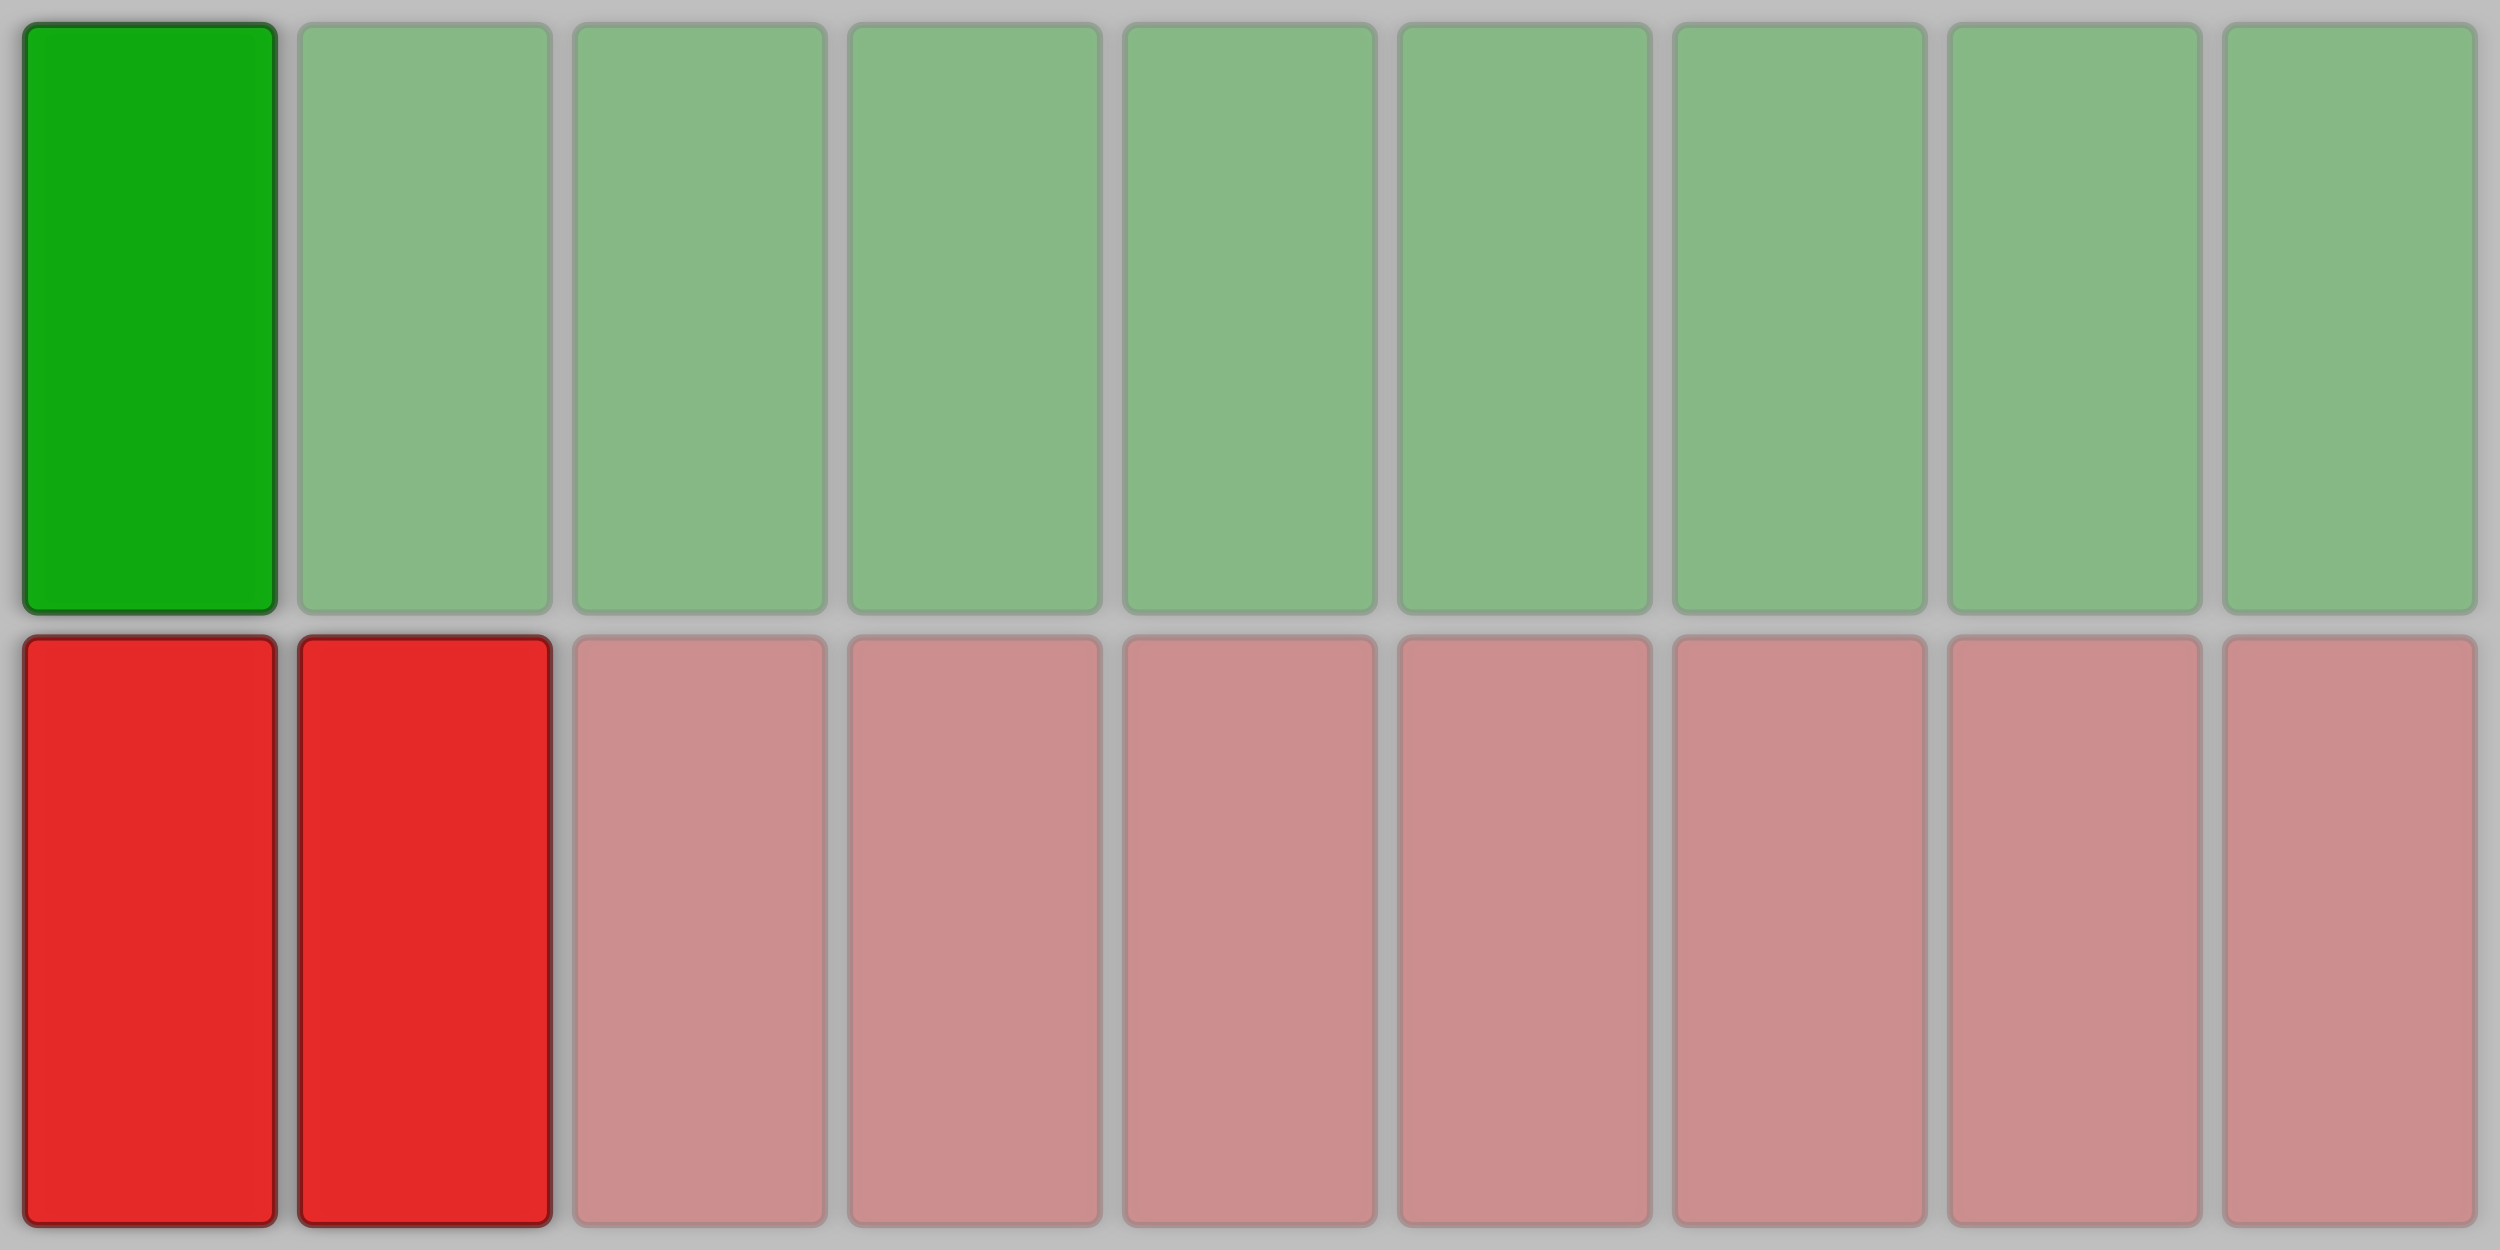
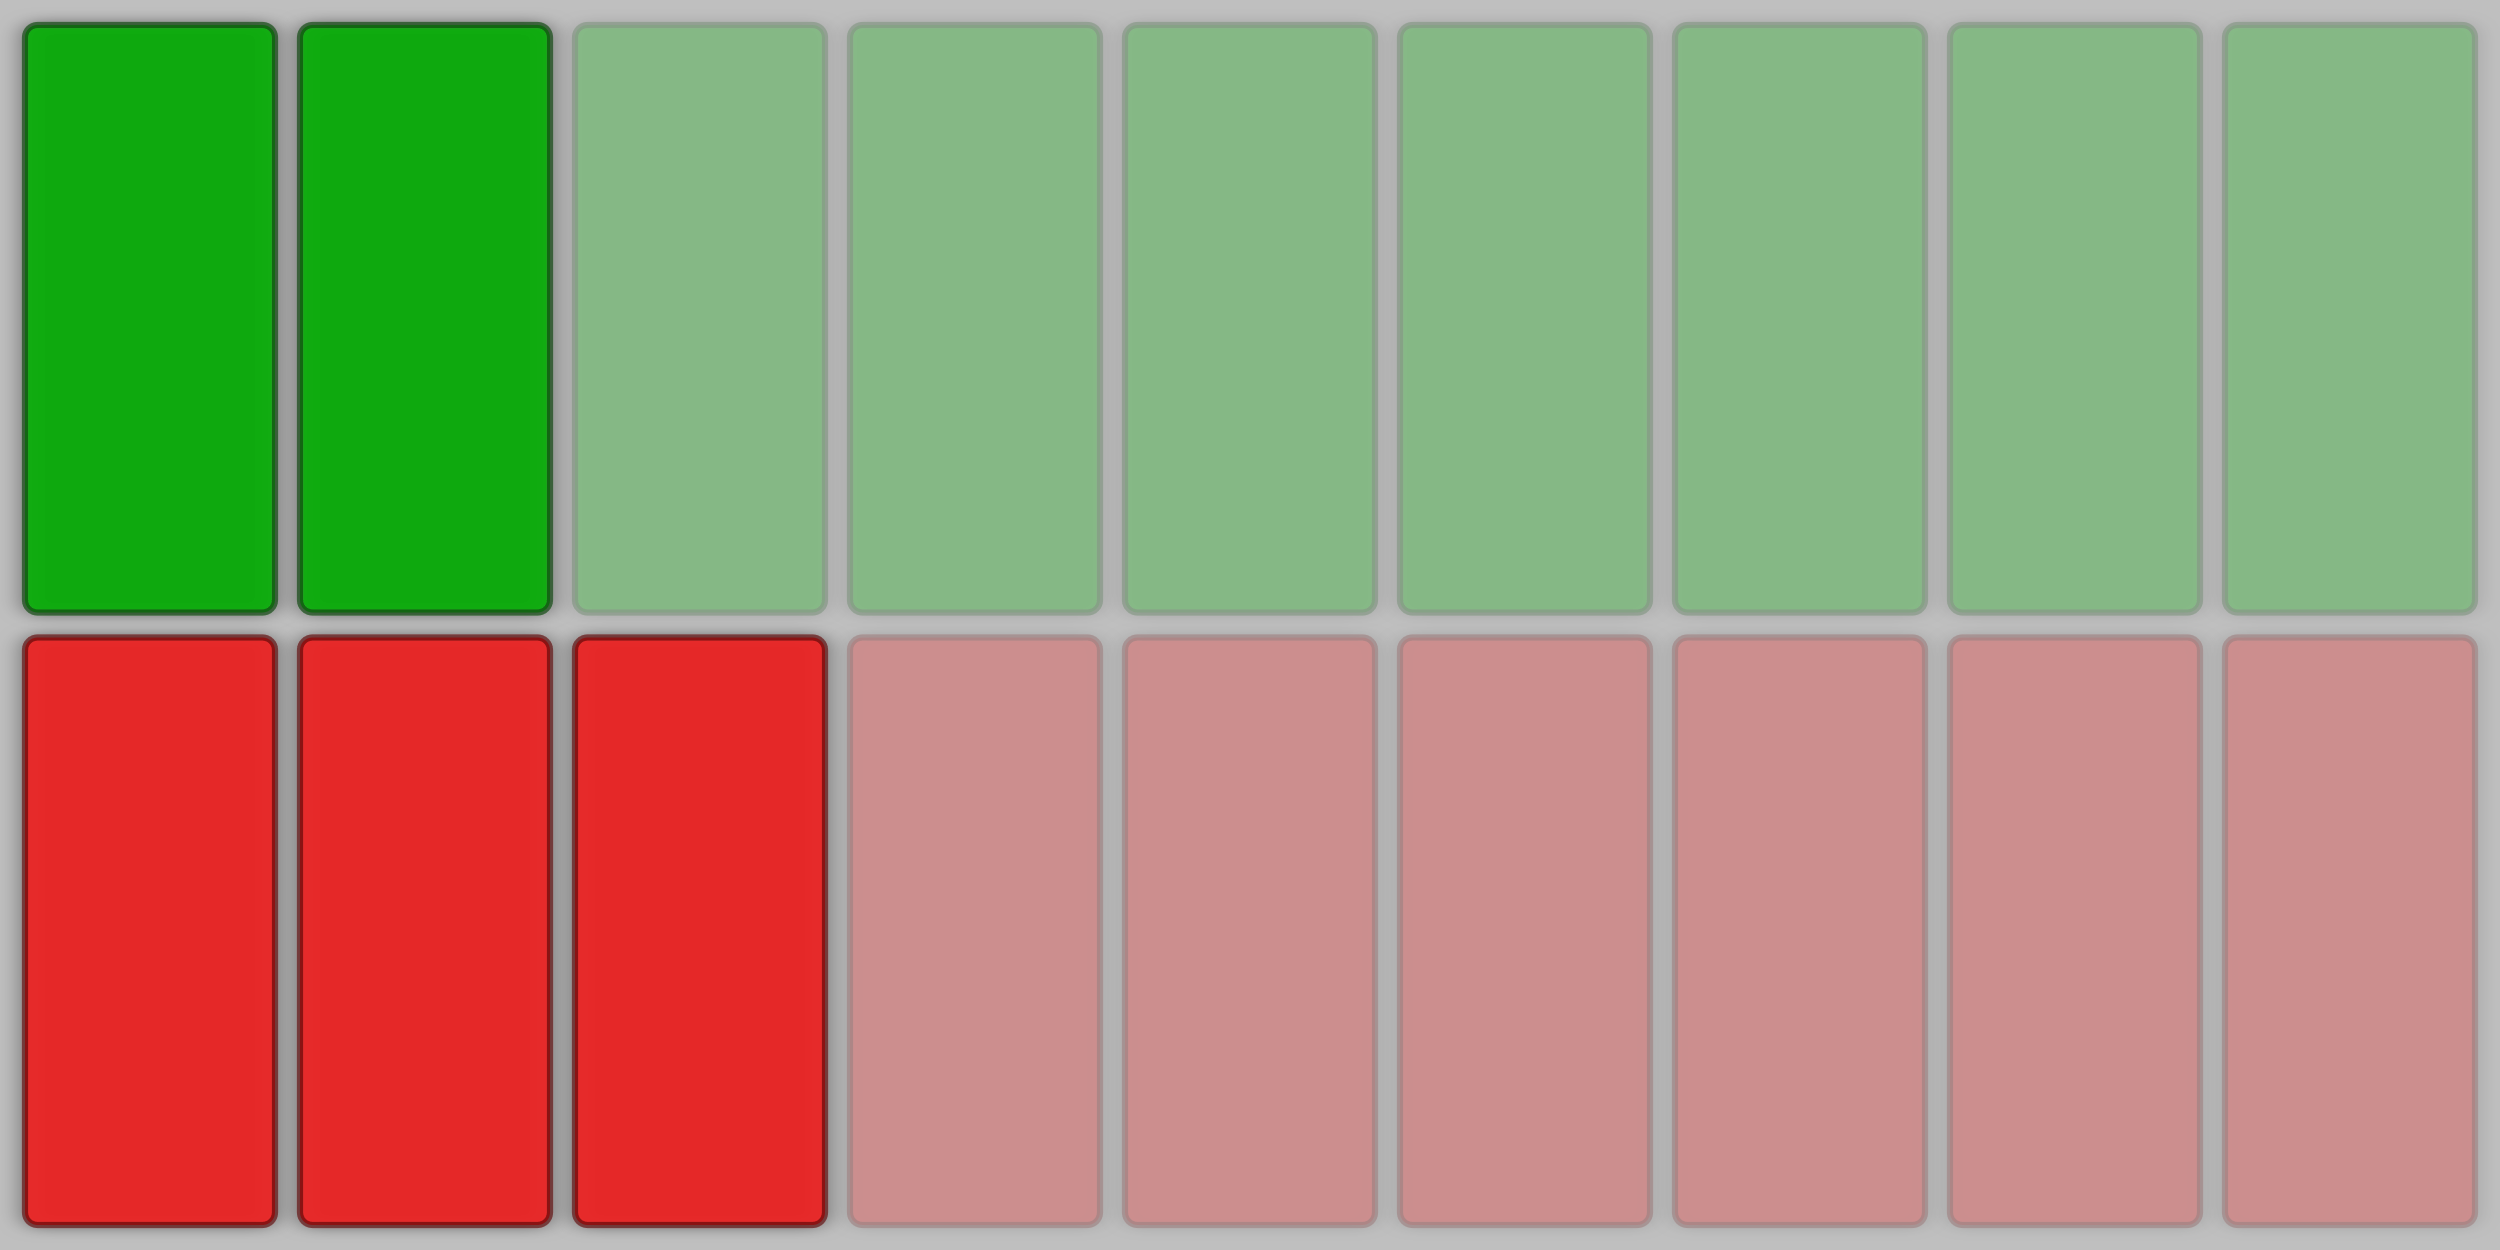
<svg xmlns="http://www.w3.org/2000/svg" width="100" height="50" viewBox="0 0 100 50">
  <style>
    .led__left, .led__right {
      opacity: 0.33;
      transition: opacity 0.2s ease-in-out;

    }
    .led__left.active, .led__right.active {
      opacity: 1;
    }

    .led__left {
      fill: #06ad06dd;
      stroke: #0d440daa;
    }

    .led__right {
      fill: #ef1c1cdd;
      stroke: #5e0808aa;
    }
  </style>
  <defs>
    <filter id="shadow">
      <feDropShadow dx="0" dy="0" stdDeviation="0.5 0.25" flood-opacity="0.5" />
    </filter>
    <rect id="ledRect" x="0" y="0" rx="0.5" ry="0.5" width="10" height="23.5" stroke-width="0.25" filter="url(#shadow)">
    </rect>
  </defs>
  <rect x="0" y="0" fill="#80808080" width="100" height="50">
  </rect>
  <use href="#ledRect" class="led__left active" x="1" y="1" />
-   <use href="#ledRect" class="led__left" x="12" y="1" />
+   <use href="#ledRect" class="led__left active" x="12" y="1" />
  <use href="#ledRect" class="led__left" x="23" y="1" />
  <use href="#ledRect" class="led__left" x="34" y="1" />
  <use href="#ledRect" class="led__left" x="45" y="1" />
  <use href="#ledRect" class="led__left" x="56" y="1" />
  <use href="#ledRect" class="led__left" x="67" y="1" />
  <use href="#ledRect" class="led__left" x="78" y="1" />
  <use href="#ledRect" class="led__left" x="89" y="1" />
  <use href="#ledRect" class="led__right active" x="1" y="25.5" />
  <use href="#ledRect" class="led__right active" x="12" y="25.5" />
-   <use href="#ledRect" class="led__right" x="23" y="25.5" />
+   <use href="#ledRect" class="led__right active" x="23" y="25.5" />
  <use href="#ledRect" class="led__right" x="34" y="25.5" />
  <use href="#ledRect" class="led__right" x="45" y="25.5" />
  <use href="#ledRect" class="led__right" x="56" y="25.5" />
  <use href="#ledRect" class="led__right" x="67" y="25.5" />
  <use href="#ledRect" class="led__right" x="78" y="25.5" />
  <use href="#ledRect" class="led__right" x="89" y="25.5" />
</svg>
